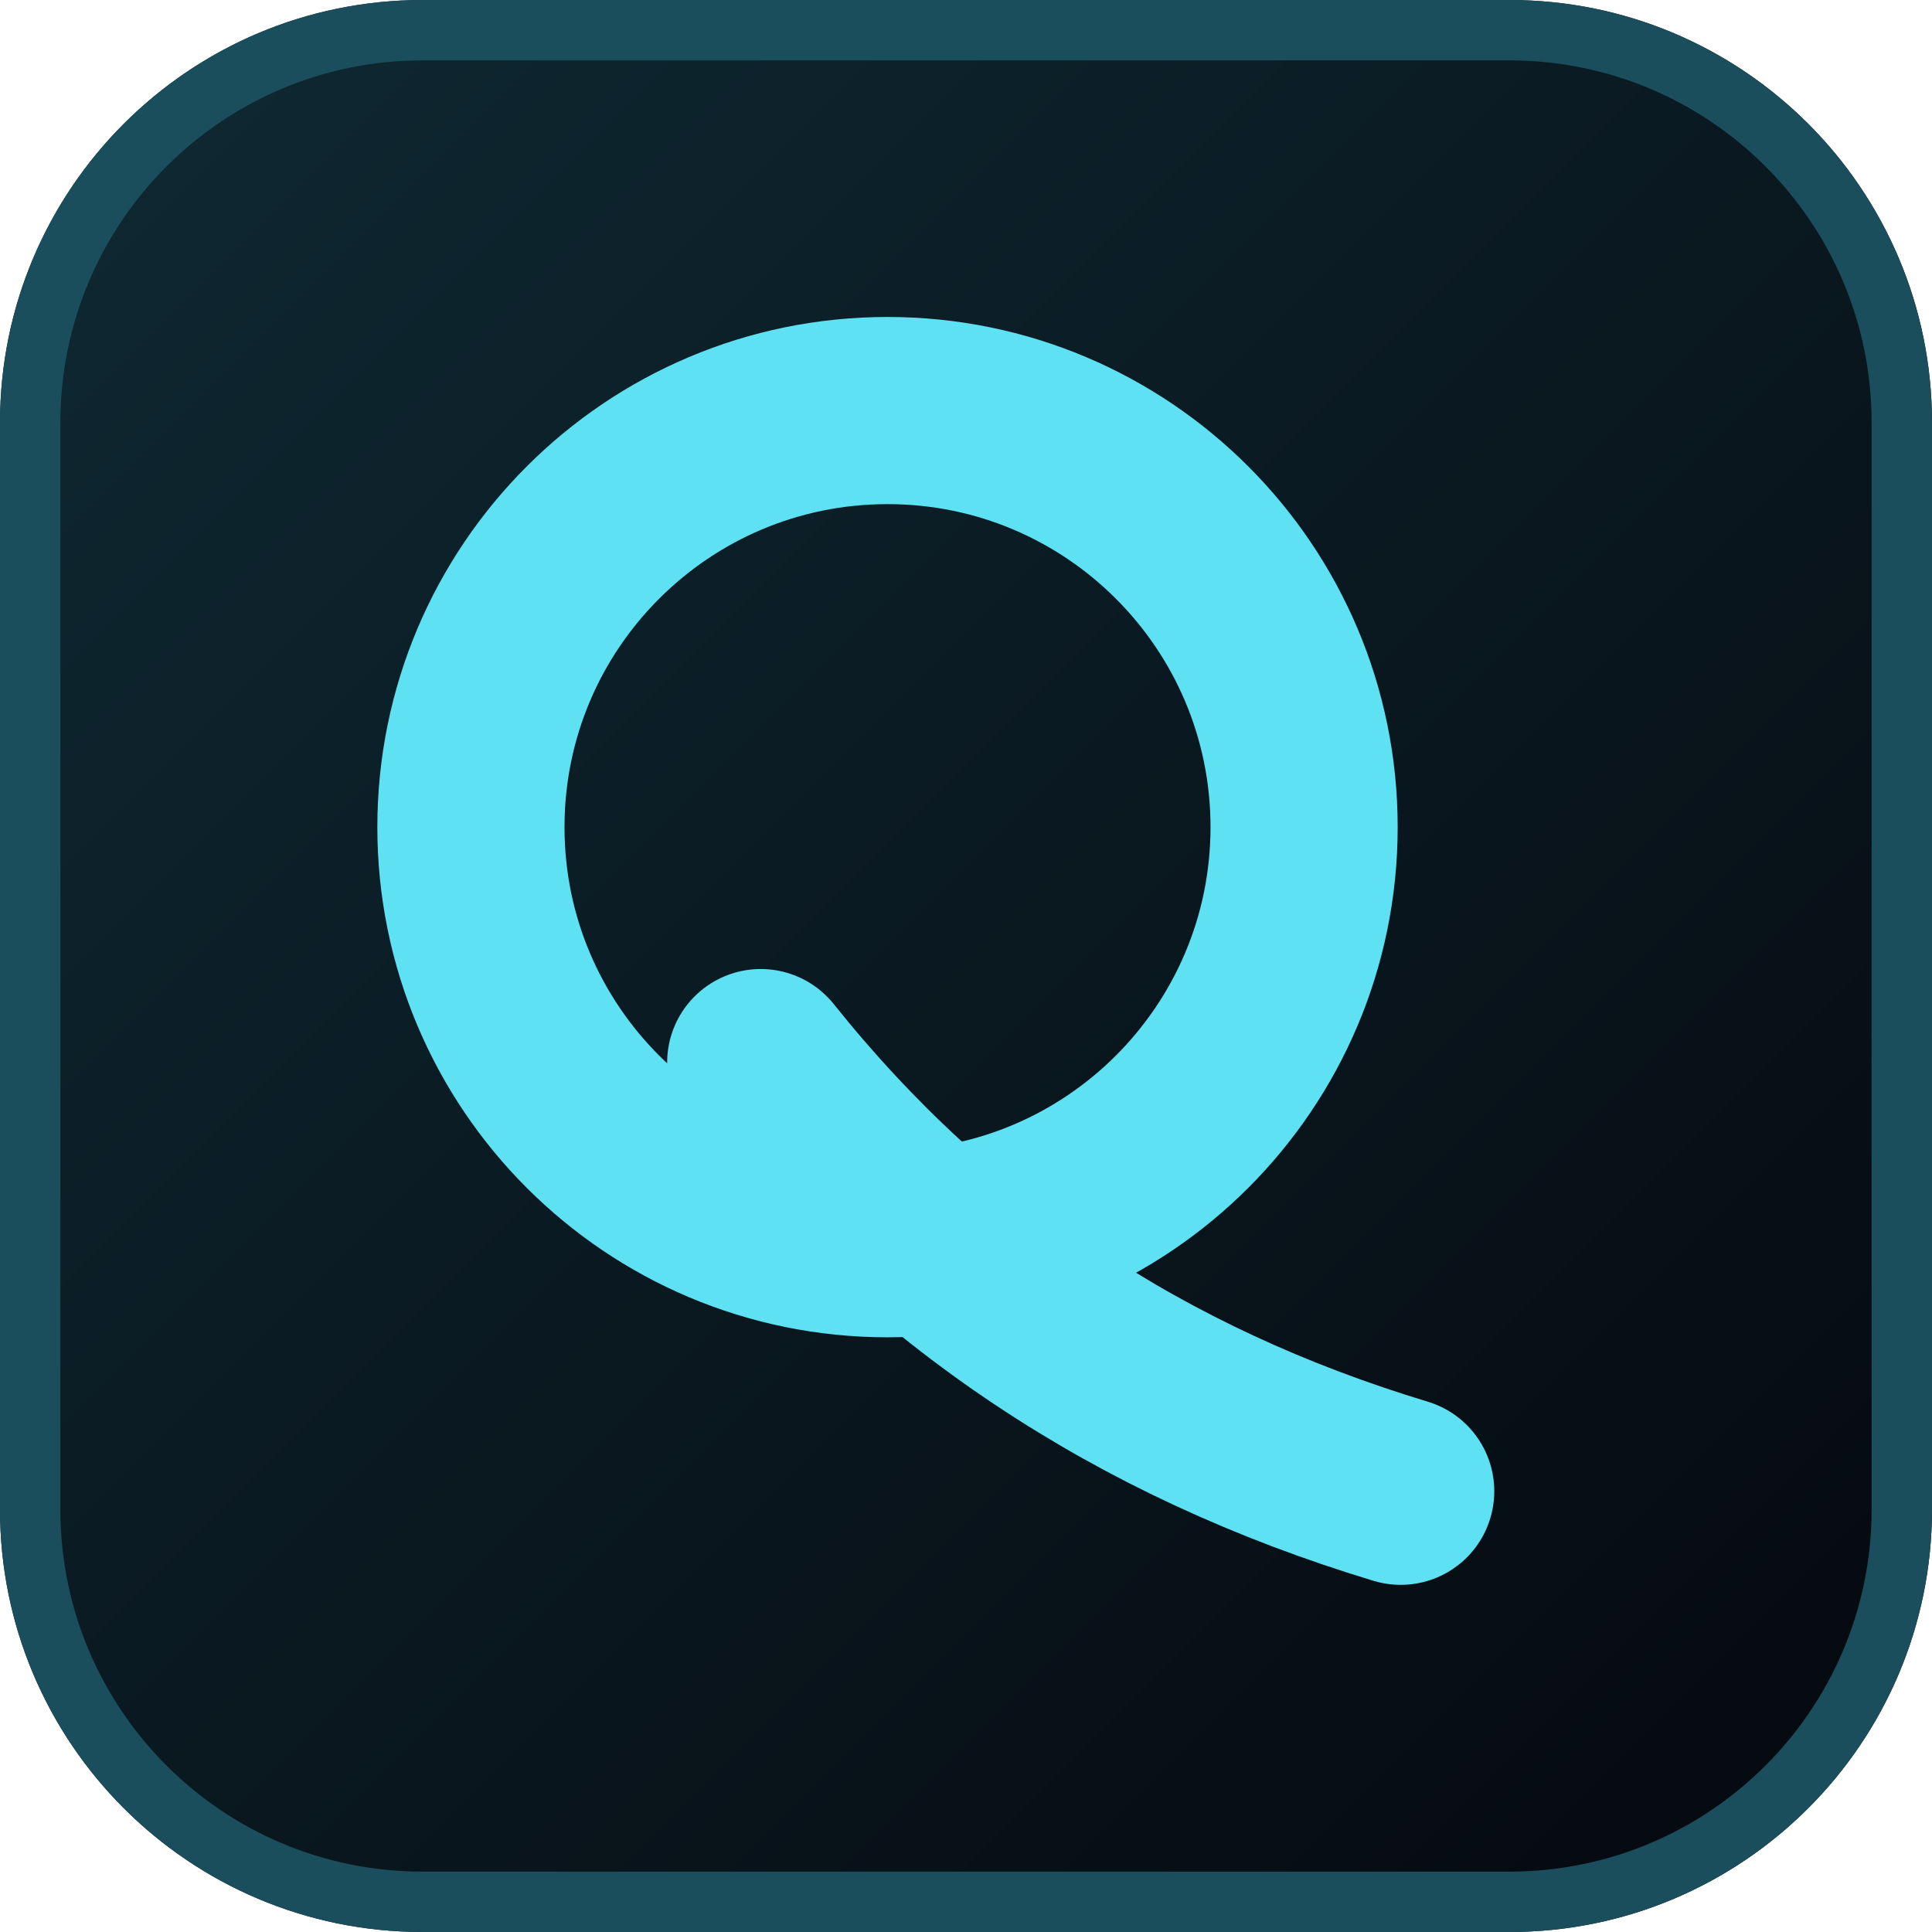
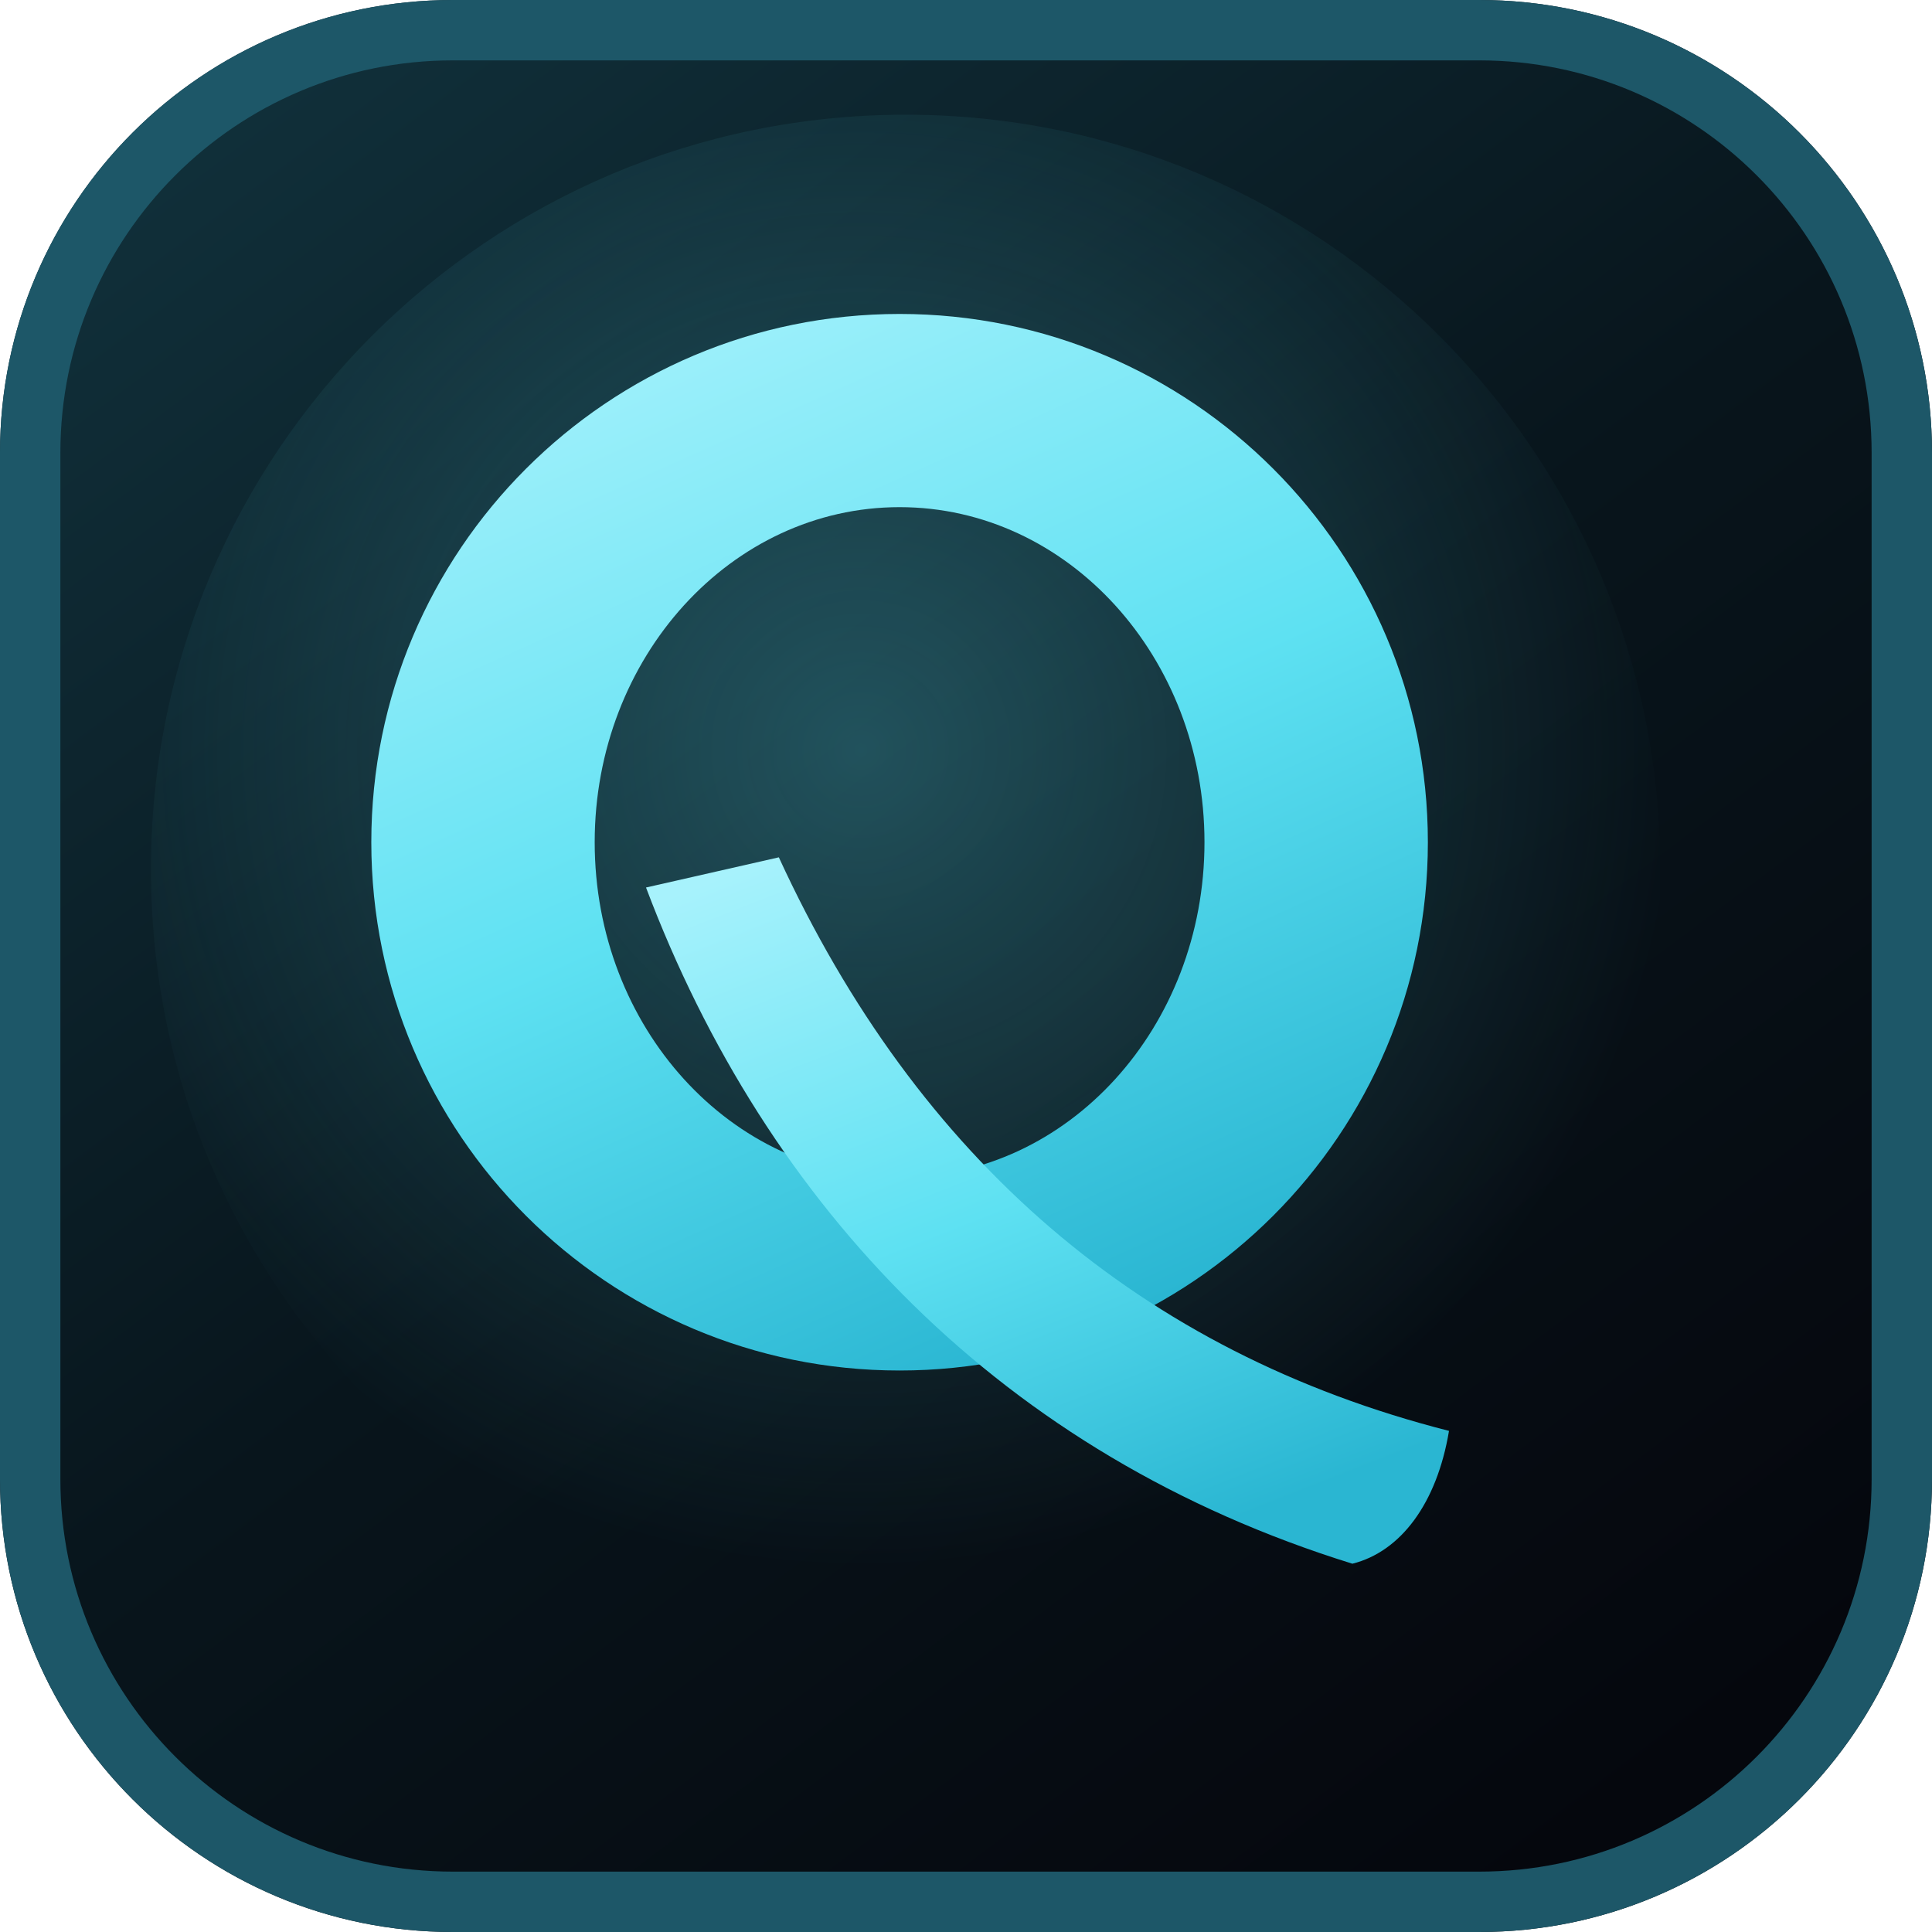
<svg xmlns="http://www.w3.org/2000/svg" viewBox="0 0 32 32" width="32" height="32">
  <defs>
-     <linearGradient id="cyqBg" x1="0" y1="0" x2="1" y2="1">
-       <stop offset="0%" stop-color="#0f2a34" />
+     <linearGradient id="cyqPlate" x1="0" y1="0" x2="0.75" y2="1">
+       <stop offset="0%" stop-color="#123540" />
+       <stop offset="55%" stop-color="#08151c" />
      <stop offset="100%" stop-color="#05070d" />
    </linearGradient>
+     <radialGradient id="cyqHalo" cx="47%" cy="42%" r="55%">
+       <stop offset="0%" stop-color="#5ee1f2" stop-opacity="0.28" />
+       <stop offset="100%" stop-color="#5ee1f2" stop-opacity="0" />
+     </radialGradient>
+     <linearGradient id="cyqInk" x1="0.15" y1="0" x2="0.6" y2="1">
+       <stop offset="0%" stop-color="#a7f2fc" />
+       <stop offset="52%" stop-color="#5ee1f2" />
+       <stop offset="100%" stop-color="#2ab6d2" />
+     </linearGradient>
  </defs>
-   <rect width="32" height="32" rx="7" fill="url(#cyqBg)" />
-   <rect x="0.5" y="0.5" width="31" height="31" rx="6.5" fill="none" stroke="#1b4e5c" stroke-width="1" />
-   <g fill="none" stroke="#5ee1f2" stroke-width="3.1" stroke-linecap="round">
-     <circle cx="14.7" cy="13.7" r="6.9" />
-     <path d="M12.6 17.6 C15.4 21.1 18.9 23.4 23.2 24.7" />
+   <rect width="32" height="32" rx="7.5" fill="url(#cyqPlate)" />
+   <rect x="0.5" y="0.5" width="31" height="31" rx="7" fill="none" stroke="#1d5768" stroke-width="1" />
+   <circle cx="15" cy="14.4" r="12.5" fill="url(#cyqHalo)" />
+   <g fill="url(#cyqInk)">
+     <path fill-rule="evenodd" d="M14.9 5.2a8.75 8.75 0 1 1 0 17.5 8.75 8.75 0 0 1 0-17.5Zm0 3.2a5.05 5.55 0 1 0 0 11.1 5.05 5.55 0 0 0 0-11.1Z" />
+     <path d="M12.9 14.2C15.2 19.2 18.9 22.4 24.0 23.7C23.8 24.9 23.2 25.7 22.4 25.9C16.6 24.1 12.7 20.0 10.7 14.7Z" />
  </g>
</svg>
